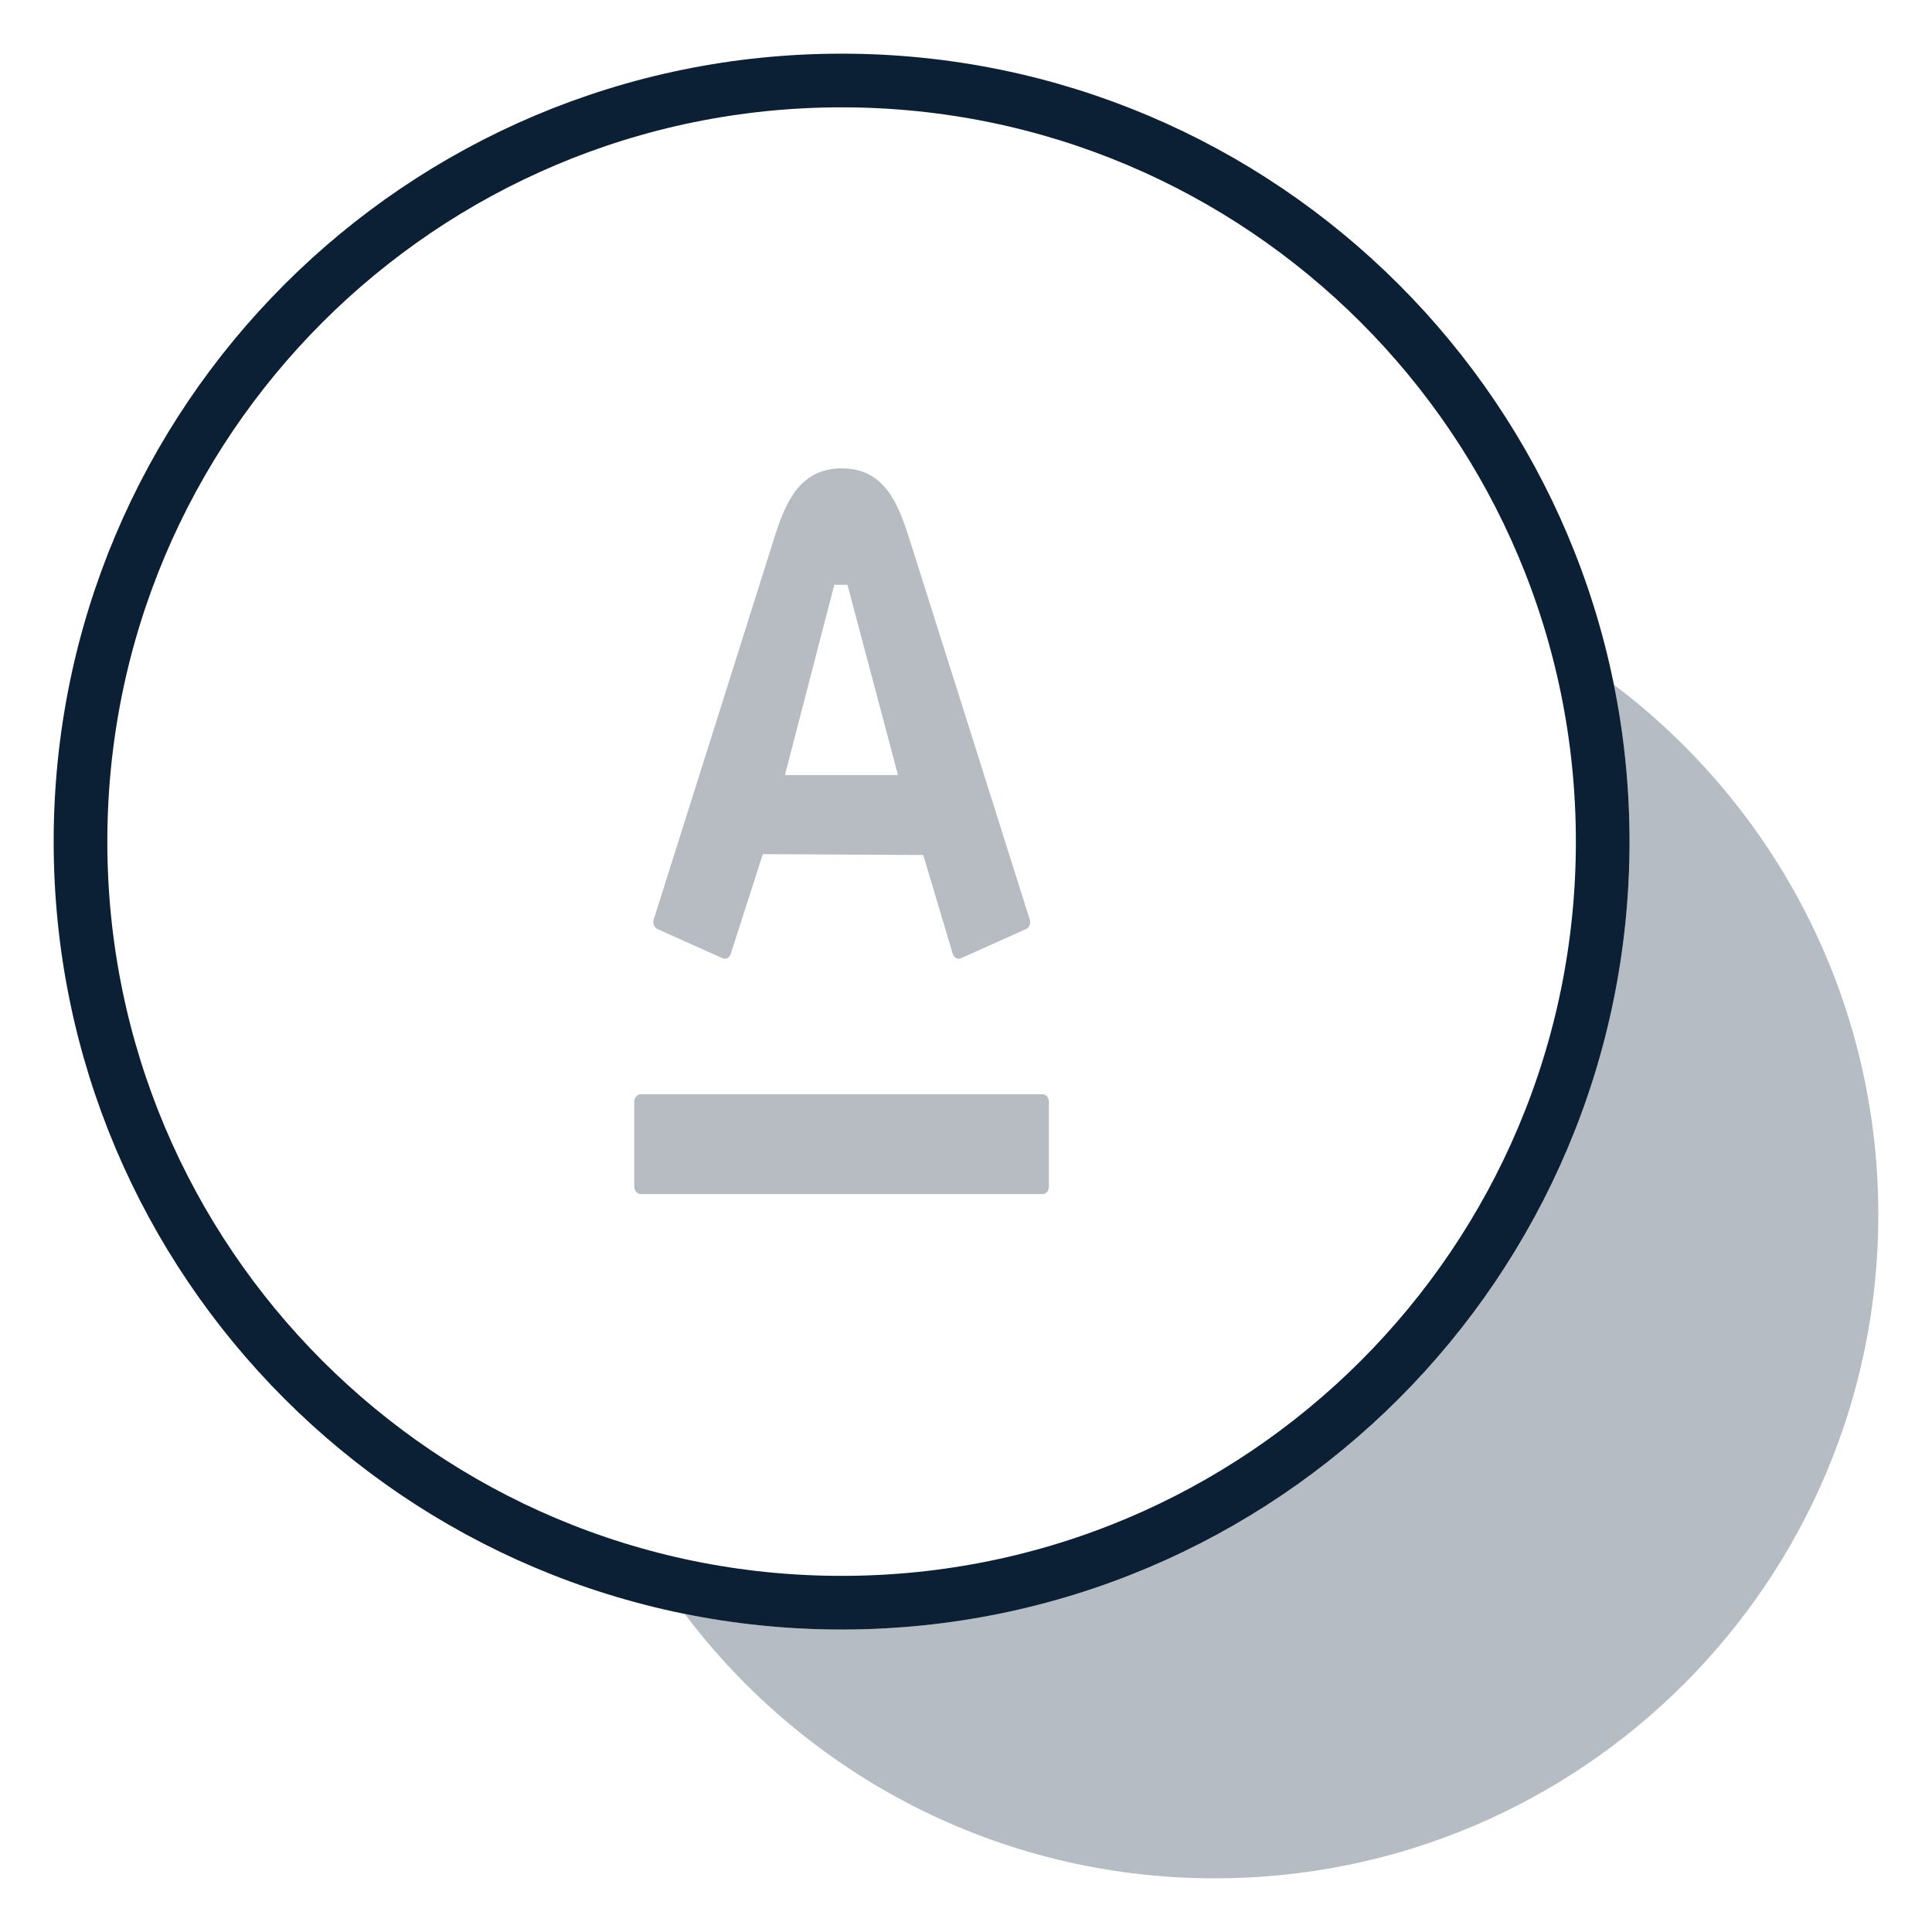
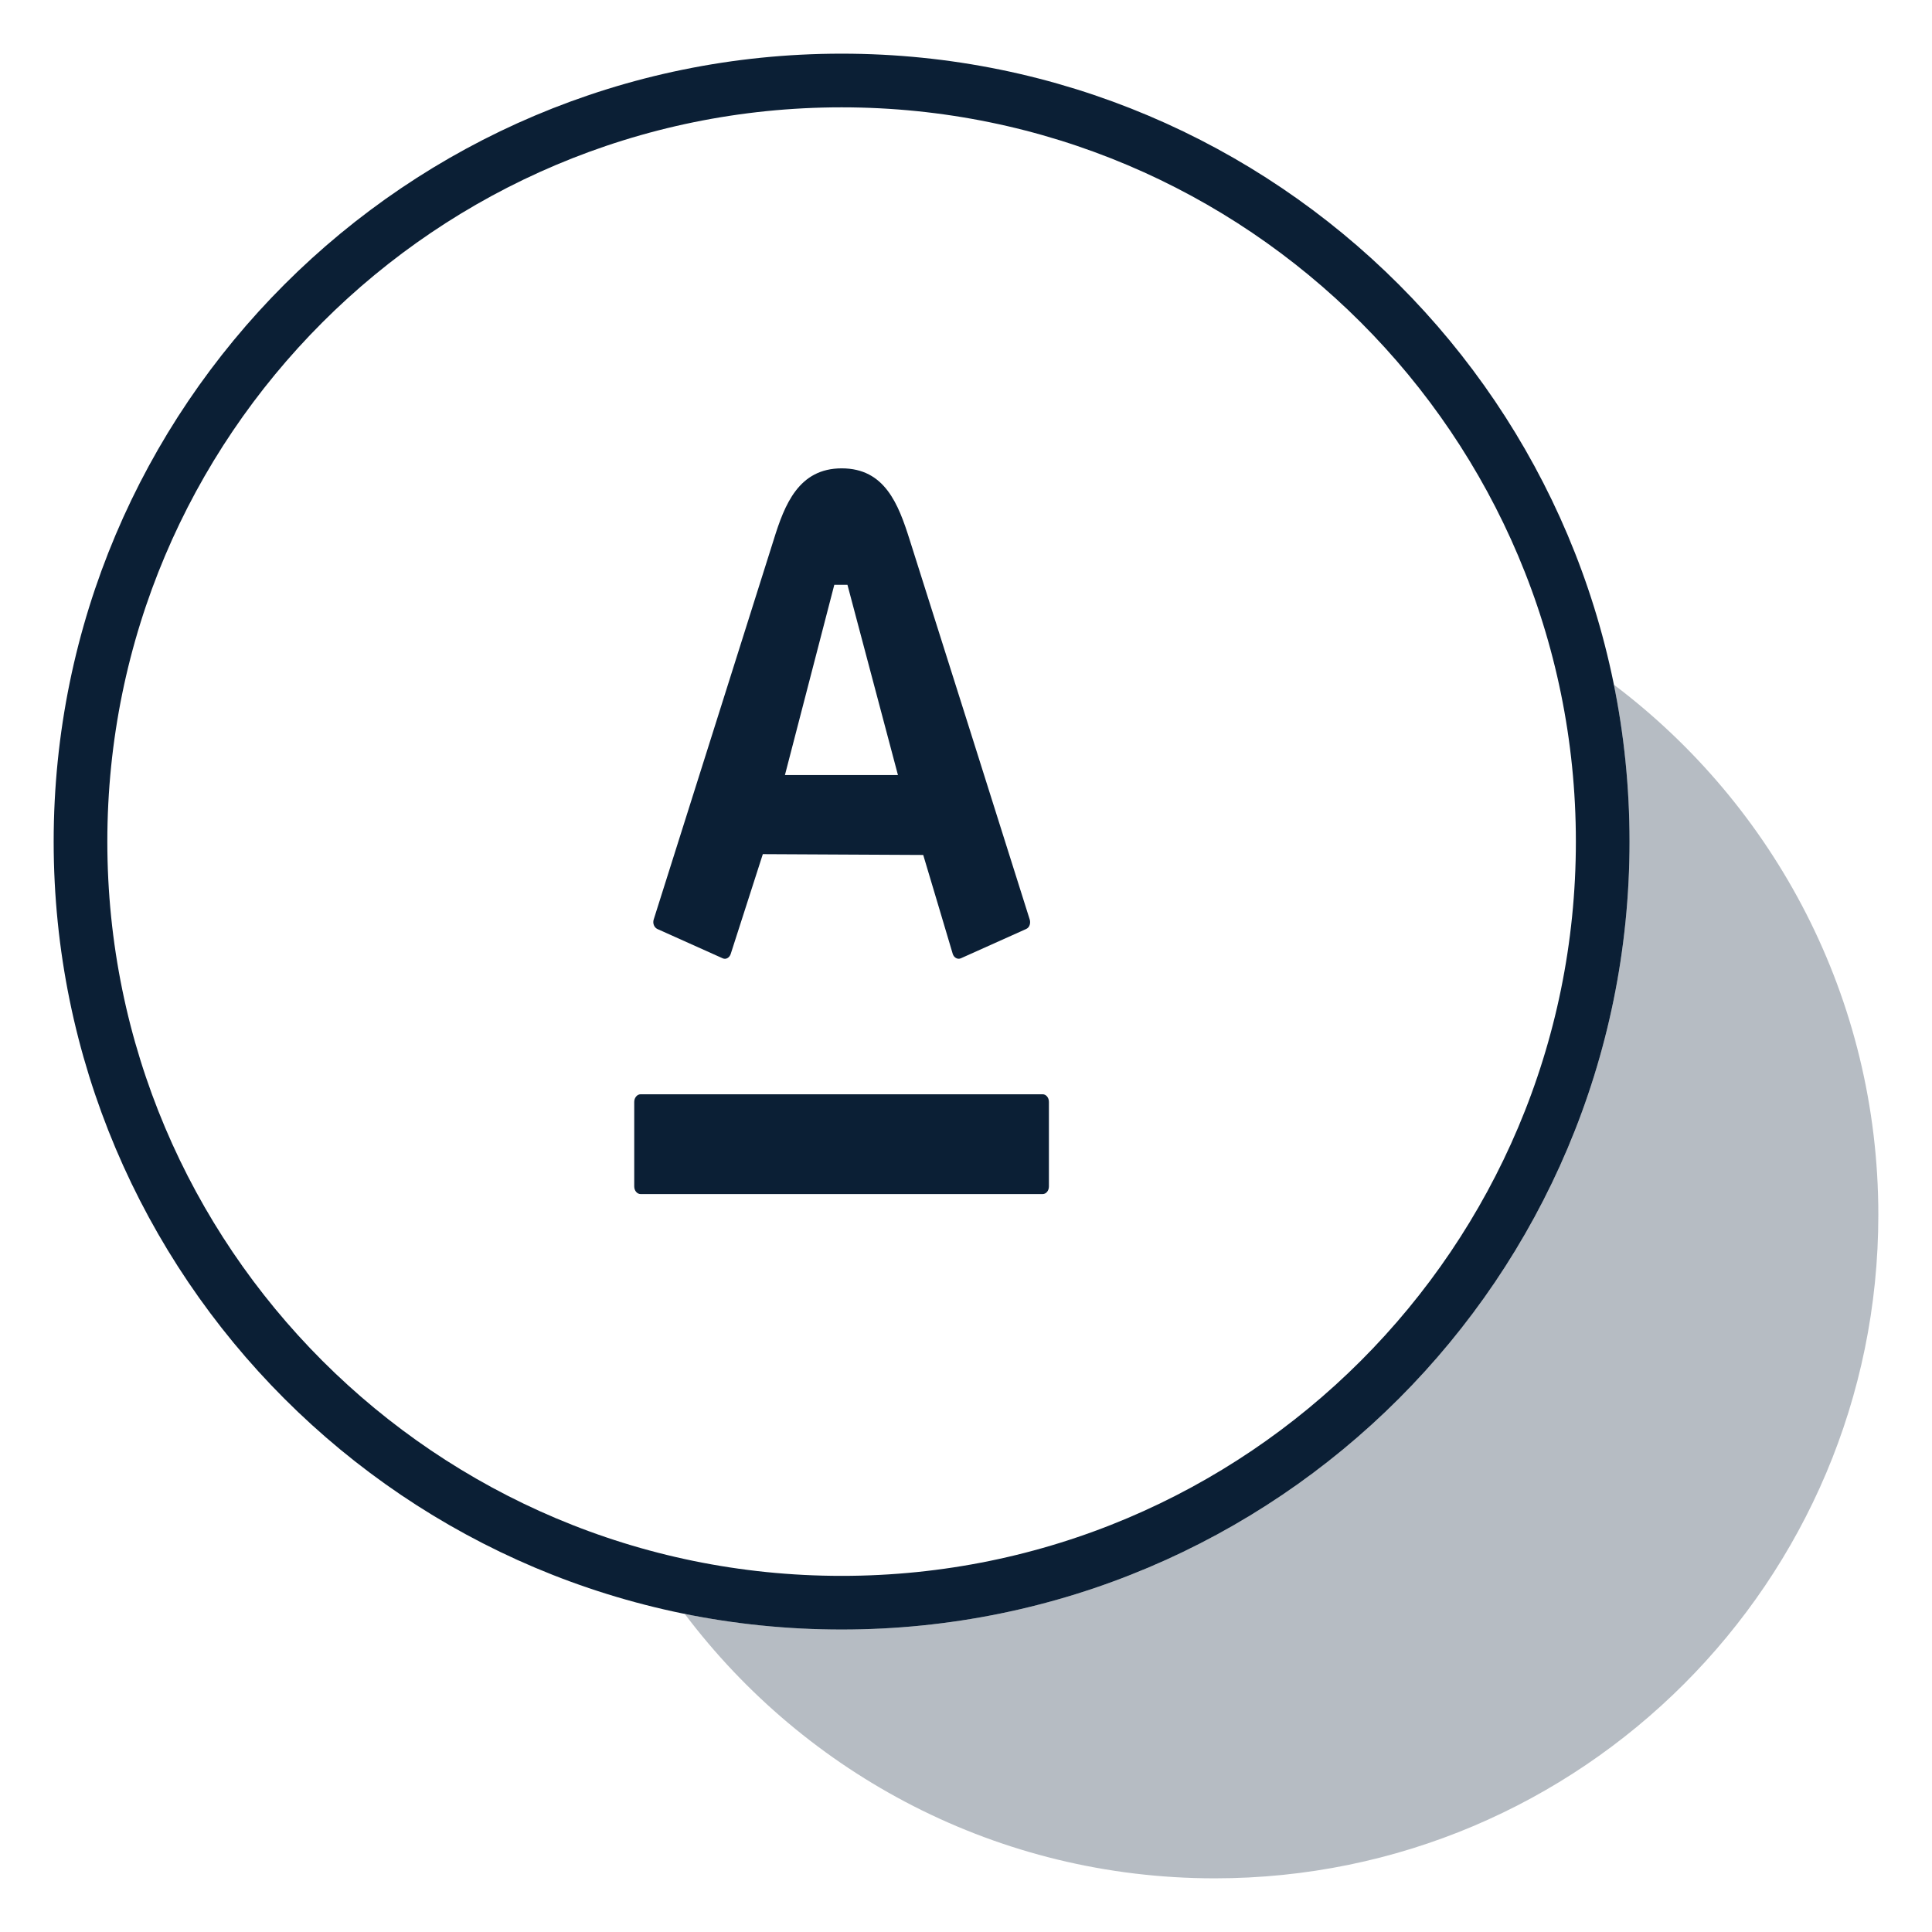
<svg xmlns="http://www.w3.org/2000/svg" width="36" height="36" viewBox="0 0 36 36">
  <g fill="none" fill-rule="evenodd">
    <rect width="36" height="36" />
    <g transform="translate(1 1)">
      <path fill="#0B1F35" d="M29.072,11.758 C32.065,14.015 34,17.599 34,21.636 C34,28.465 28.465,34 21.636,34 C17.599,34 14.015,32.065 11.758,29.072 C12.703,29.263 13.681,29.364 14.682,29.364 C22.79,29.364 29.364,22.79 29.364,14.682 C29.364,13.681 29.263,12.703 29.072,11.758 Z" opacity=".3" />
      <circle cx="14.682" cy="14.682" r="14.182" stroke="#0B1F35" />
-       <path fill="#0B1F35" fill-opacity=".3" fill-rule="nonzero" d="M15.95,9.057 C16.041,9.337 18.126,15.935 18.187,16.133 C18.205,16.188 18.194,16.279 18.12,16.311 C18.046,16.344 16.963,16.831 16.903,16.857 C16.843,16.883 16.775,16.844 16.753,16.775 C16.731,16.707 16.254,15.092 16.203,14.931 L13.214,14.916 L12.616,16.775 C12.595,16.841 12.53,16.886 12.467,16.857 L11.25,16.311 C11.188,16.282 11.158,16.204 11.181,16.133 C11.259,15.886 13.312,9.394 13.417,9.057 C13.62,8.402 13.882,7.727 14.684,7.727 C15.487,7.727 15.74,8.392 15.95,9.057 Z M10.818,19.532 L10.818,21.108 C10.818,21.187 10.872,21.25 10.938,21.25 L18.427,21.25 C18.493,21.25 18.545,21.187 18.545,21.108 L18.545,19.532 C18.545,19.453 18.493,19.39 18.427,19.39 L10.938,19.39 C10.872,19.39 10.818,19.454 10.818,19.532 Z M13.626,13.442 L15.732,13.442 L14.791,9.897 L14.546,9.897 L13.626,13.442 Z" />
+       <path fill="#0B1F35" fill-rule="nonzero" d="M15.95,9.057 C16.041,9.337 18.126,15.935 18.187,16.133 C18.205,16.188 18.194,16.279 18.12,16.311 C18.046,16.344 16.963,16.831 16.903,16.857 C16.843,16.883 16.775,16.844 16.753,16.775 C16.731,16.707 16.254,15.092 16.203,14.931 L13.214,14.916 L12.616,16.775 C12.595,16.841 12.53,16.886 12.467,16.857 L11.25,16.311 C11.188,16.282 11.158,16.204 11.181,16.133 C11.259,15.886 13.312,9.394 13.417,9.057 C13.62,8.402 13.882,7.727 14.684,7.727 C15.487,7.727 15.74,8.392 15.95,9.057 Z M10.818,19.532 L10.818,21.108 C10.818,21.187 10.872,21.25 10.938,21.25 L18.427,21.25 C18.493,21.25 18.545,21.187 18.545,21.108 L18.545,19.532 C18.545,19.453 18.493,19.39 18.427,19.39 L10.938,19.39 C10.872,19.39 10.818,19.454 10.818,19.532 Z M13.626,13.442 L15.732,13.442 L14.791,9.897 L14.546,9.897 L13.626,13.442 Z" />
    </g>
  </g>
</svg>
